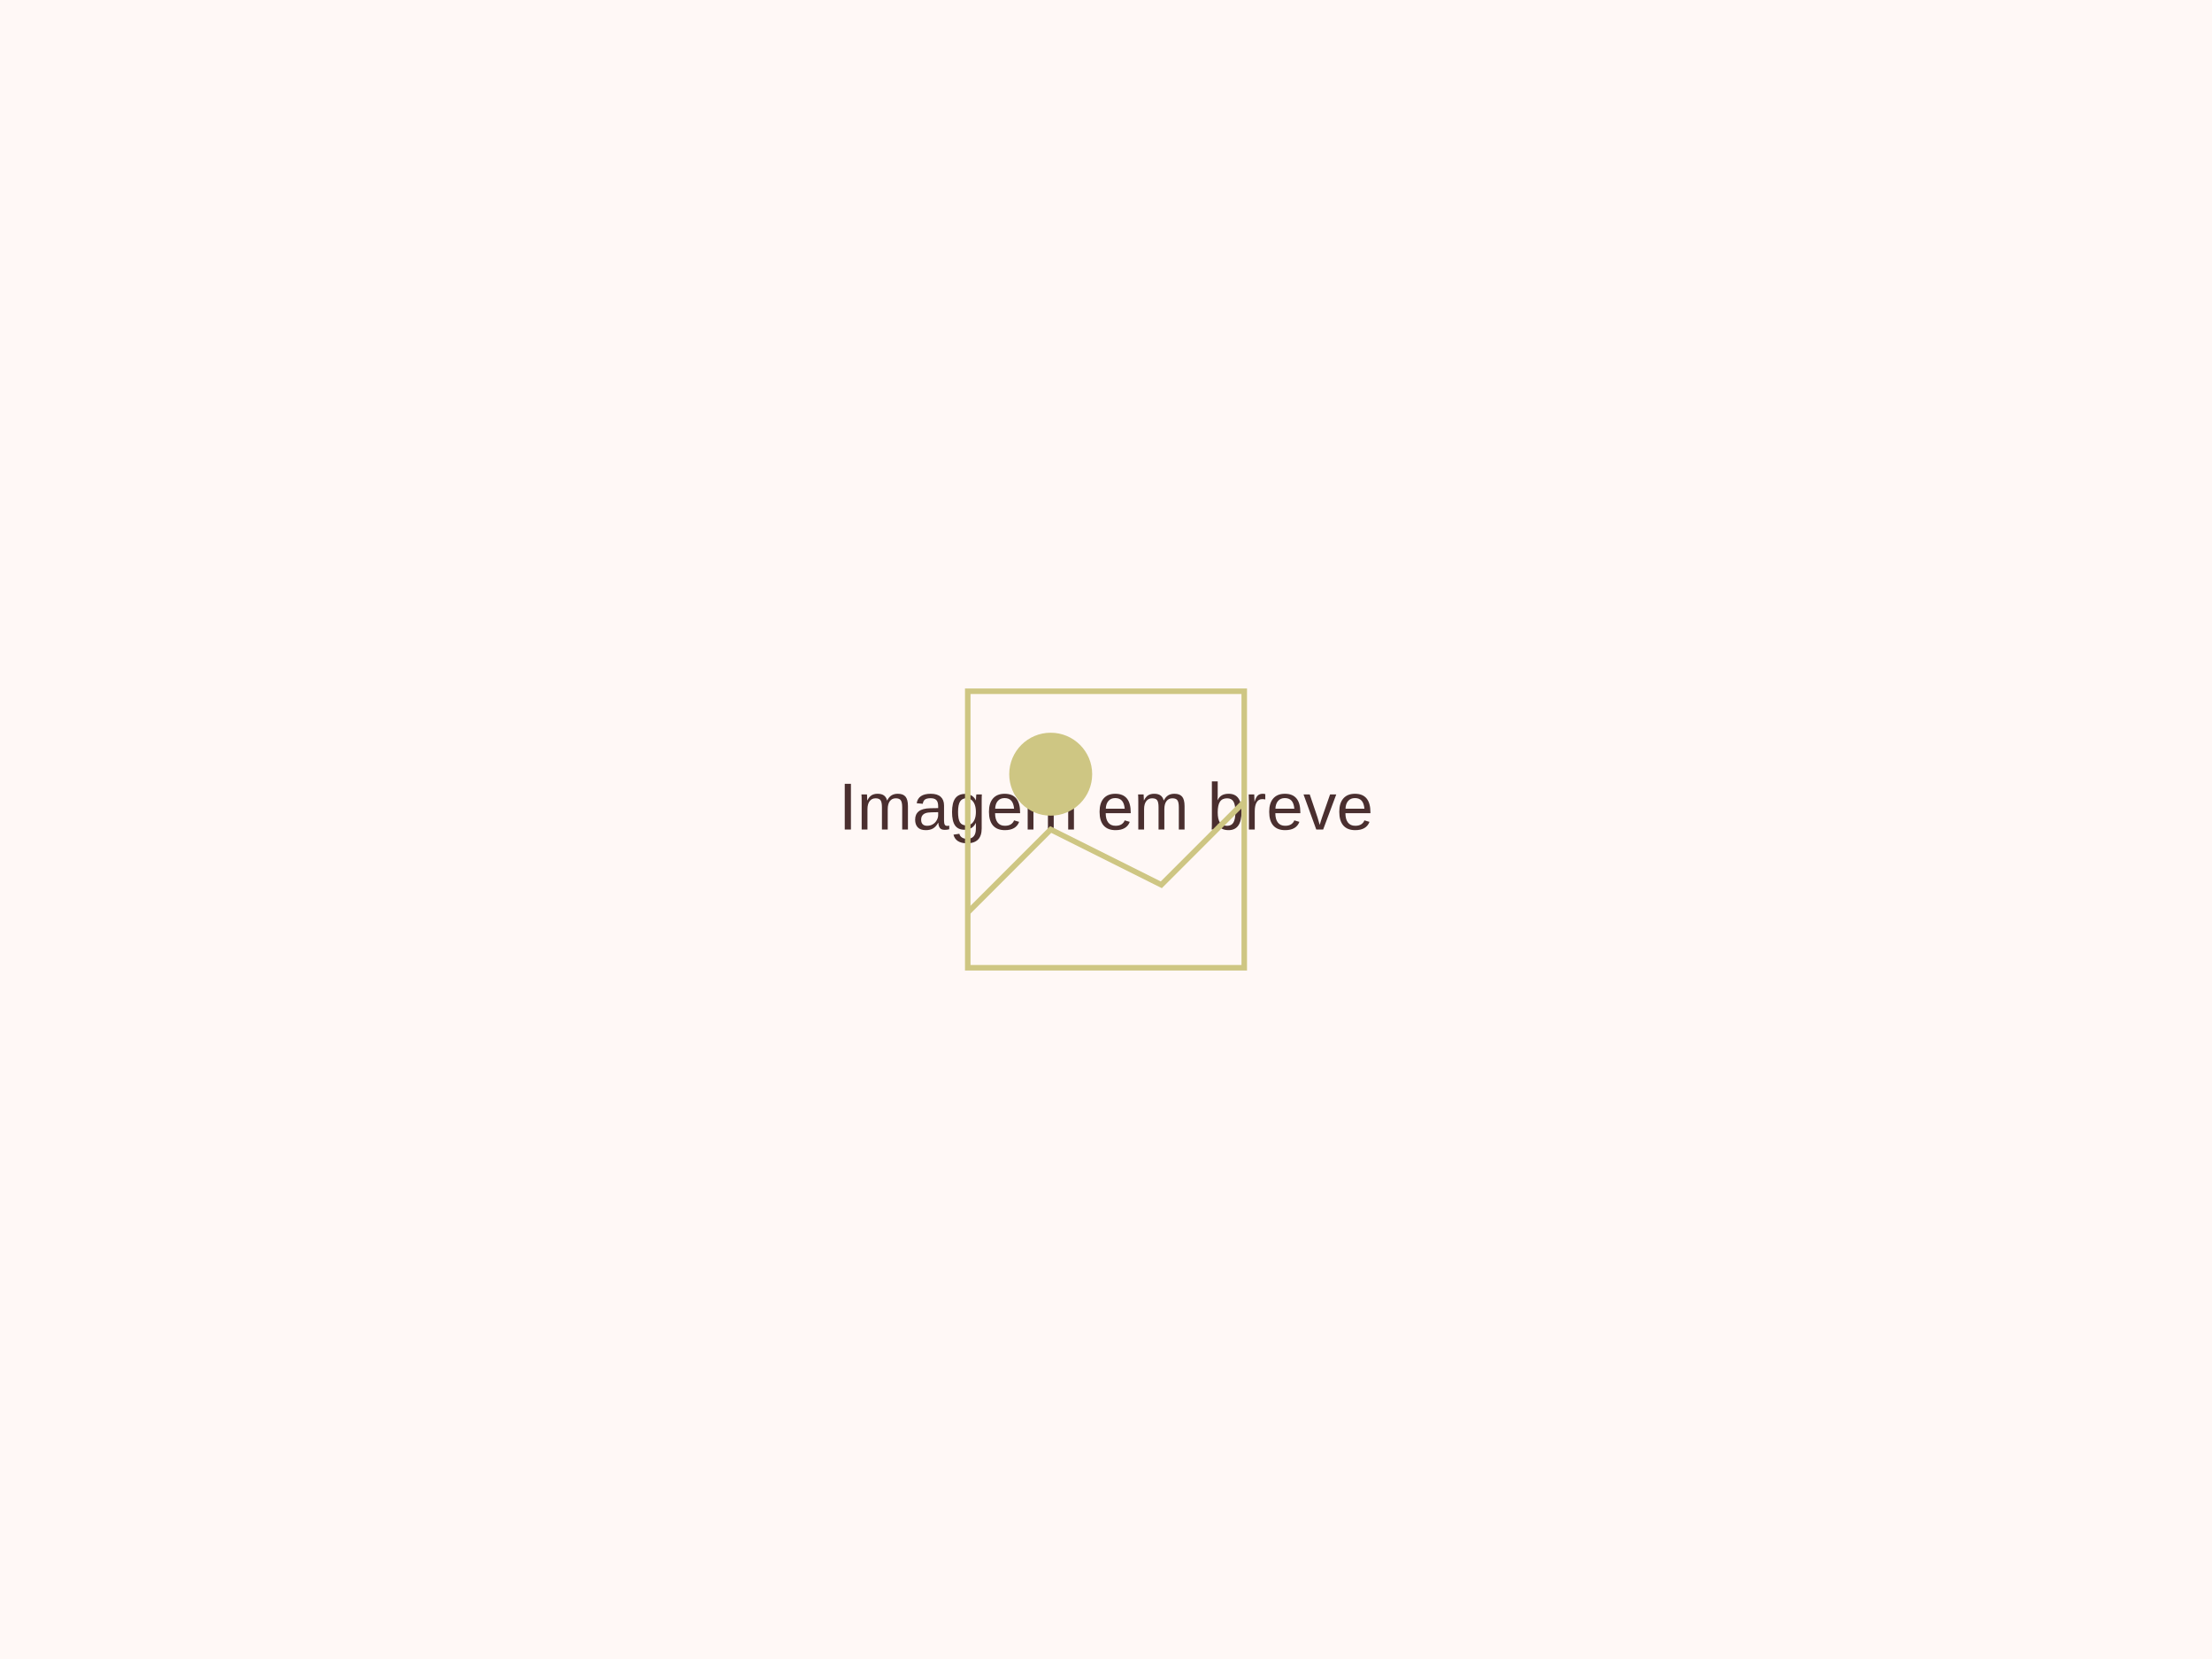
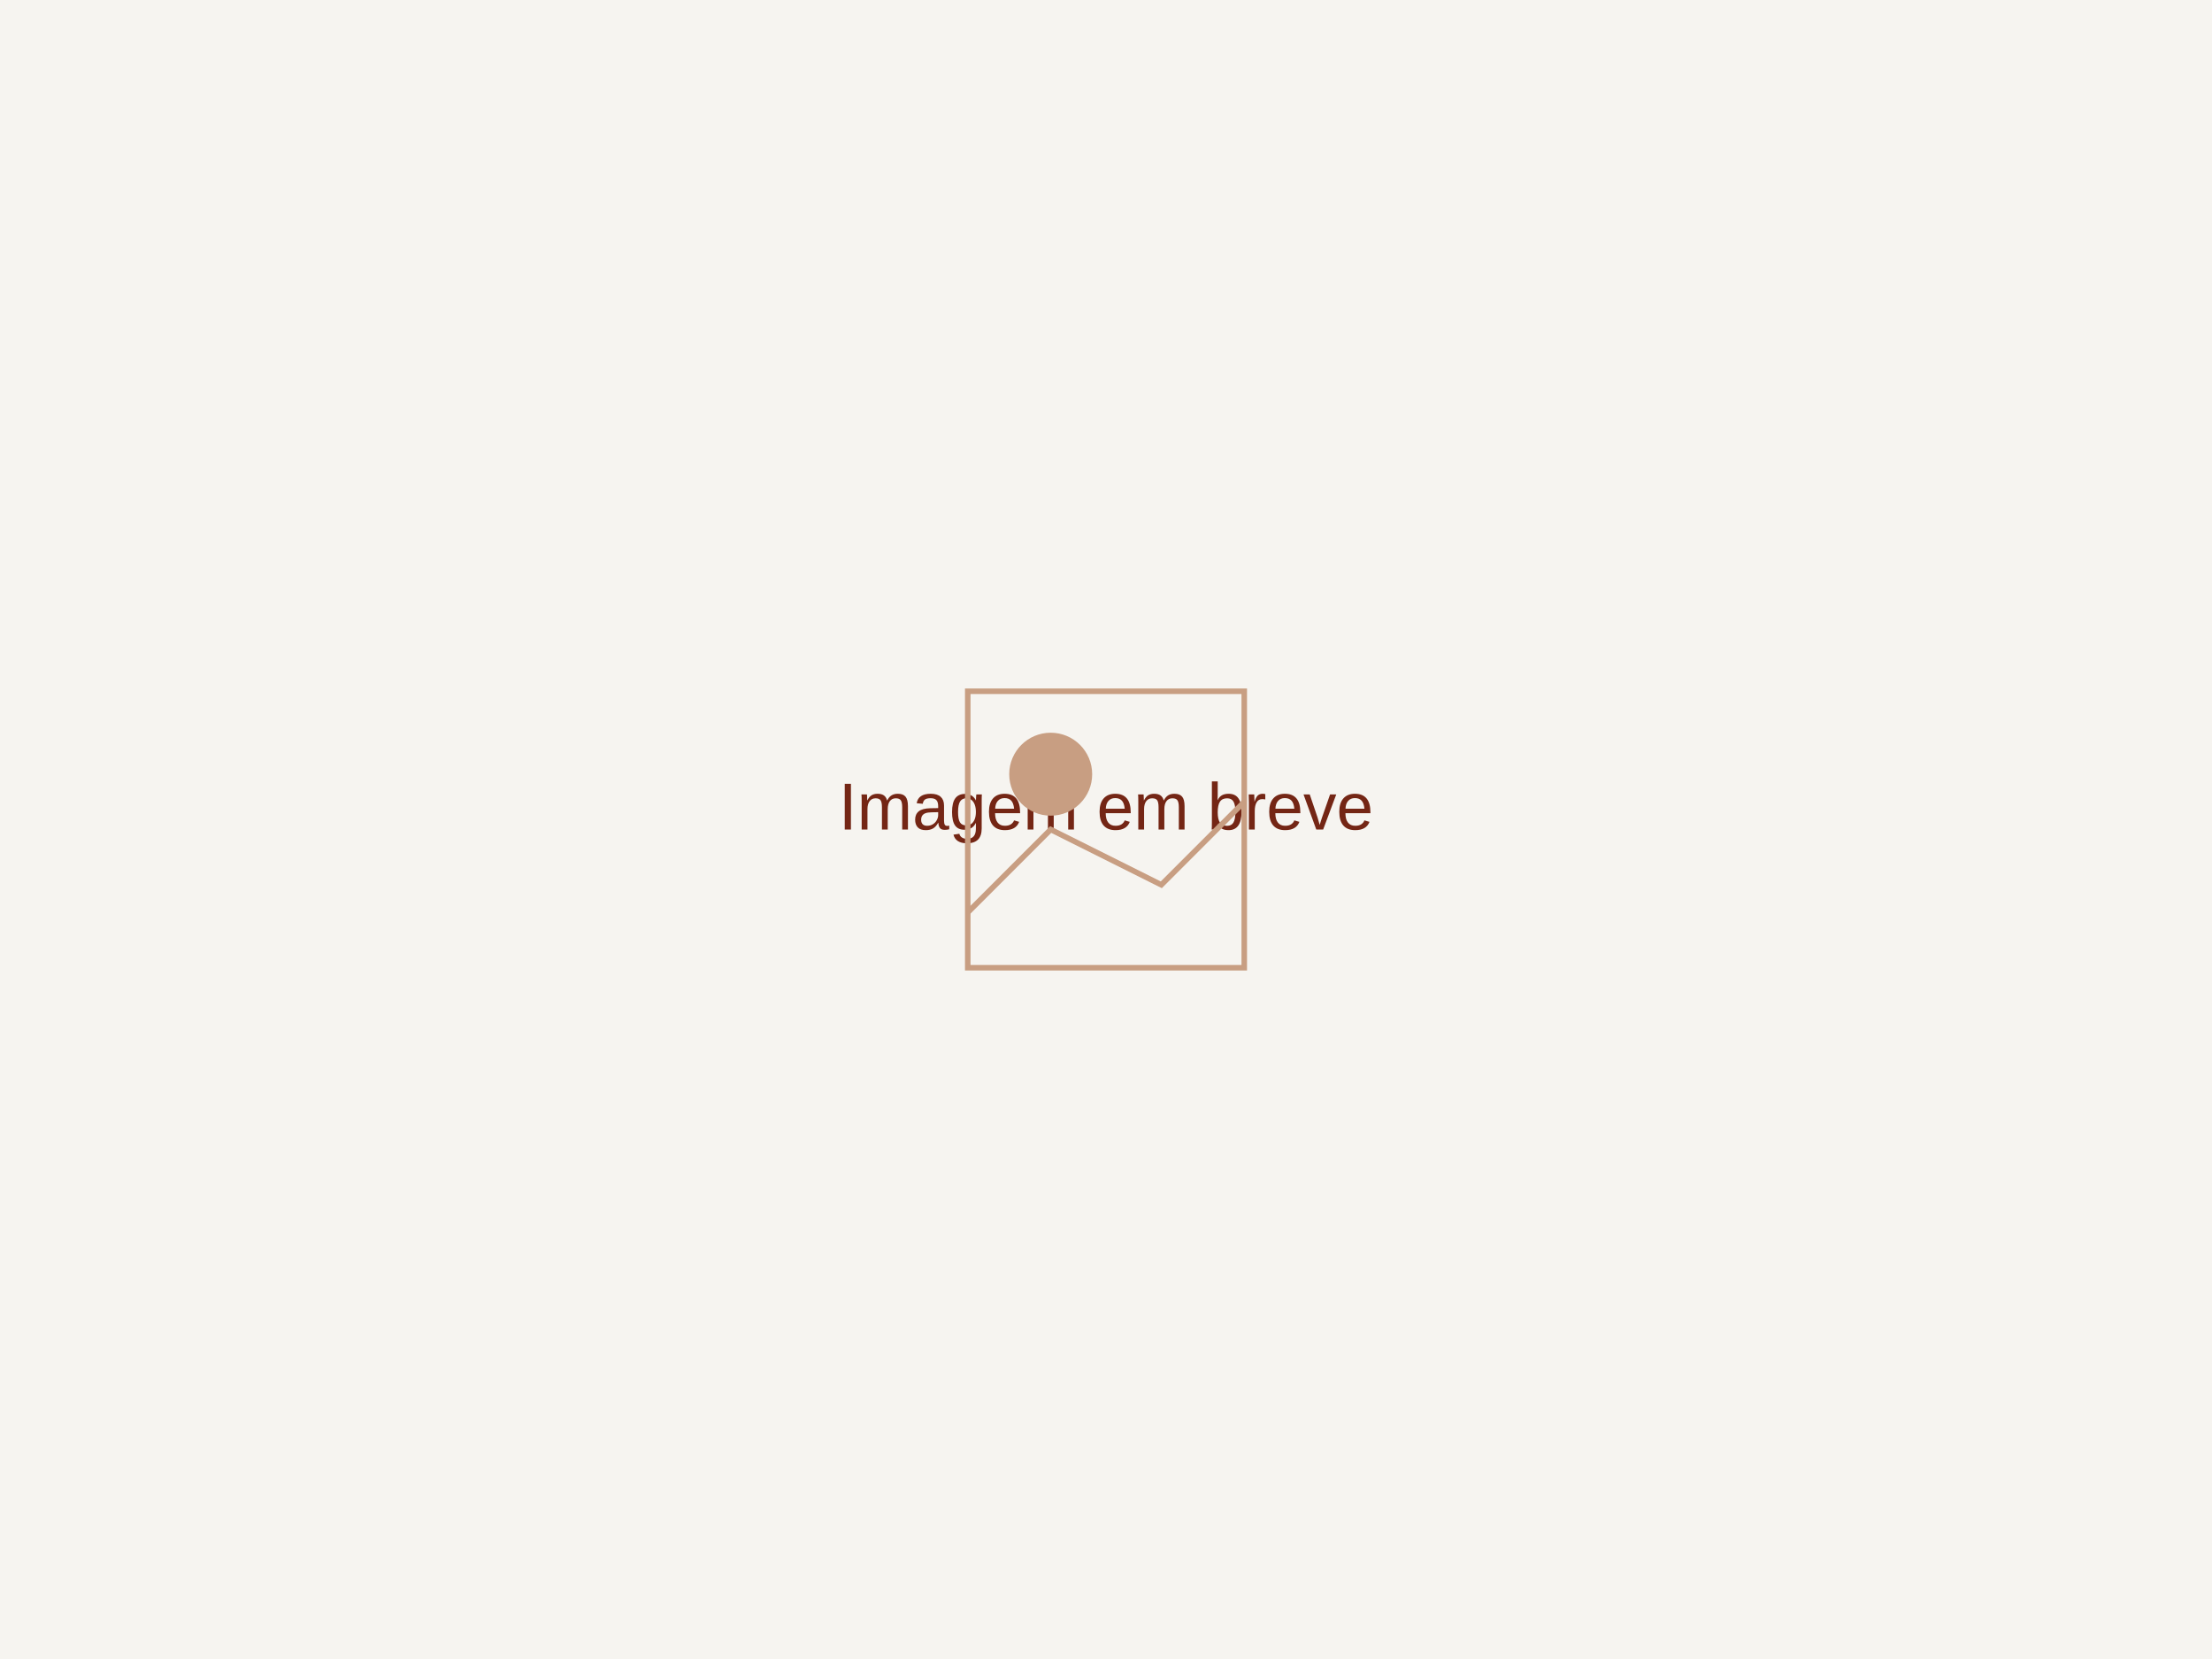
<svg xmlns="http://www.w3.org/2000/svg" width="800" height="600">
-   <rect width="800" height="600" fill="#fff8f6" />
-   <text x="400" y="300" font-family="Arial, sans-serif" font-size="24" fill="#4a2f2f" text-anchor="middle">
+   <rect width="800" height="600" fill="#f6f4f0" />
+   <text x="400" y="300" font-family="Arial, sans-serif" font-size="24" fill="#742615" text-anchor="middle">
    Imagem em breve
  </text>
-   <path d="M350 250 L450 250 L450 350 L350 350 Z" stroke="#cec683" stroke-width="2" fill="none" />
-   <circle cx="380" cy="280" r="15" fill="#cec683" />
-   <path d="M350 330 L380 300 L420 320 L450 290" stroke="#cec683" stroke-width="2" fill="none" />
+   <path d="M350 250 L450 250 L450 350 L350 350 Z" stroke="#c89e82" stroke-width="2" fill="none" />
+   <circle cx="380" cy="280" r="15" fill="#c89e82" />
+   <path d="M350 330 L380 300 L420 320 L450 290" stroke="#c89e82" stroke-width="2" fill="none" />
</svg>
